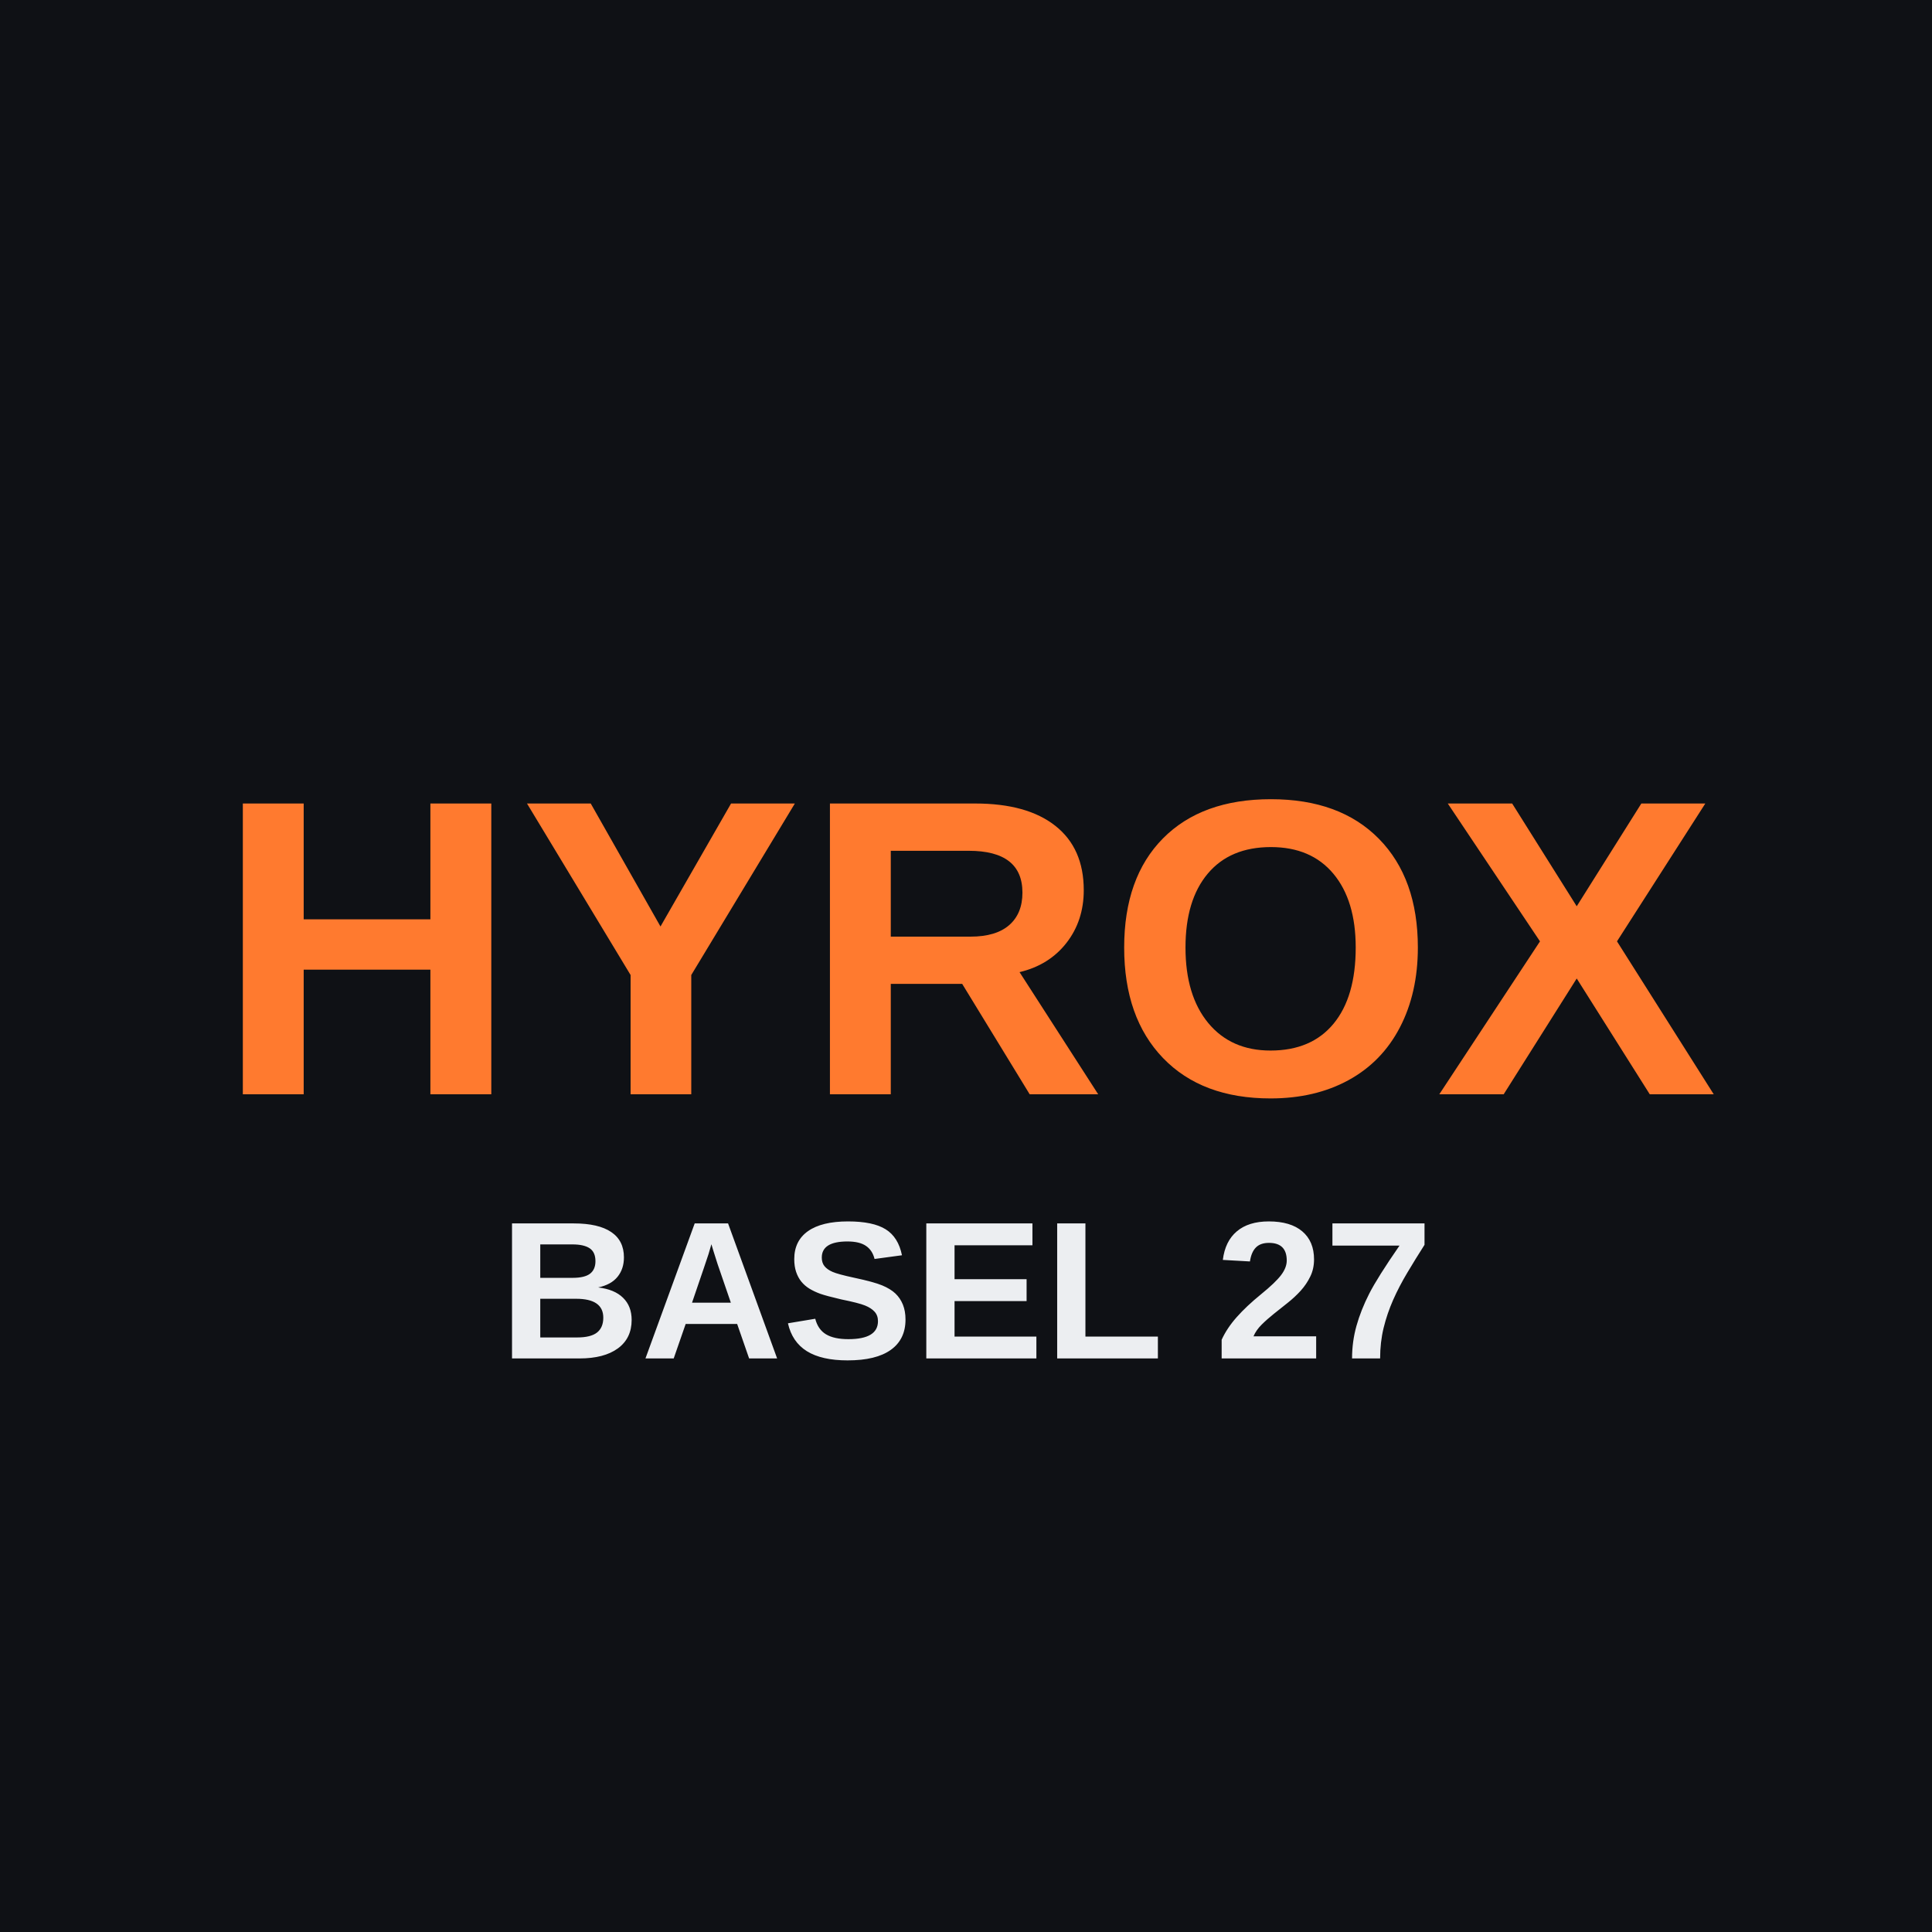
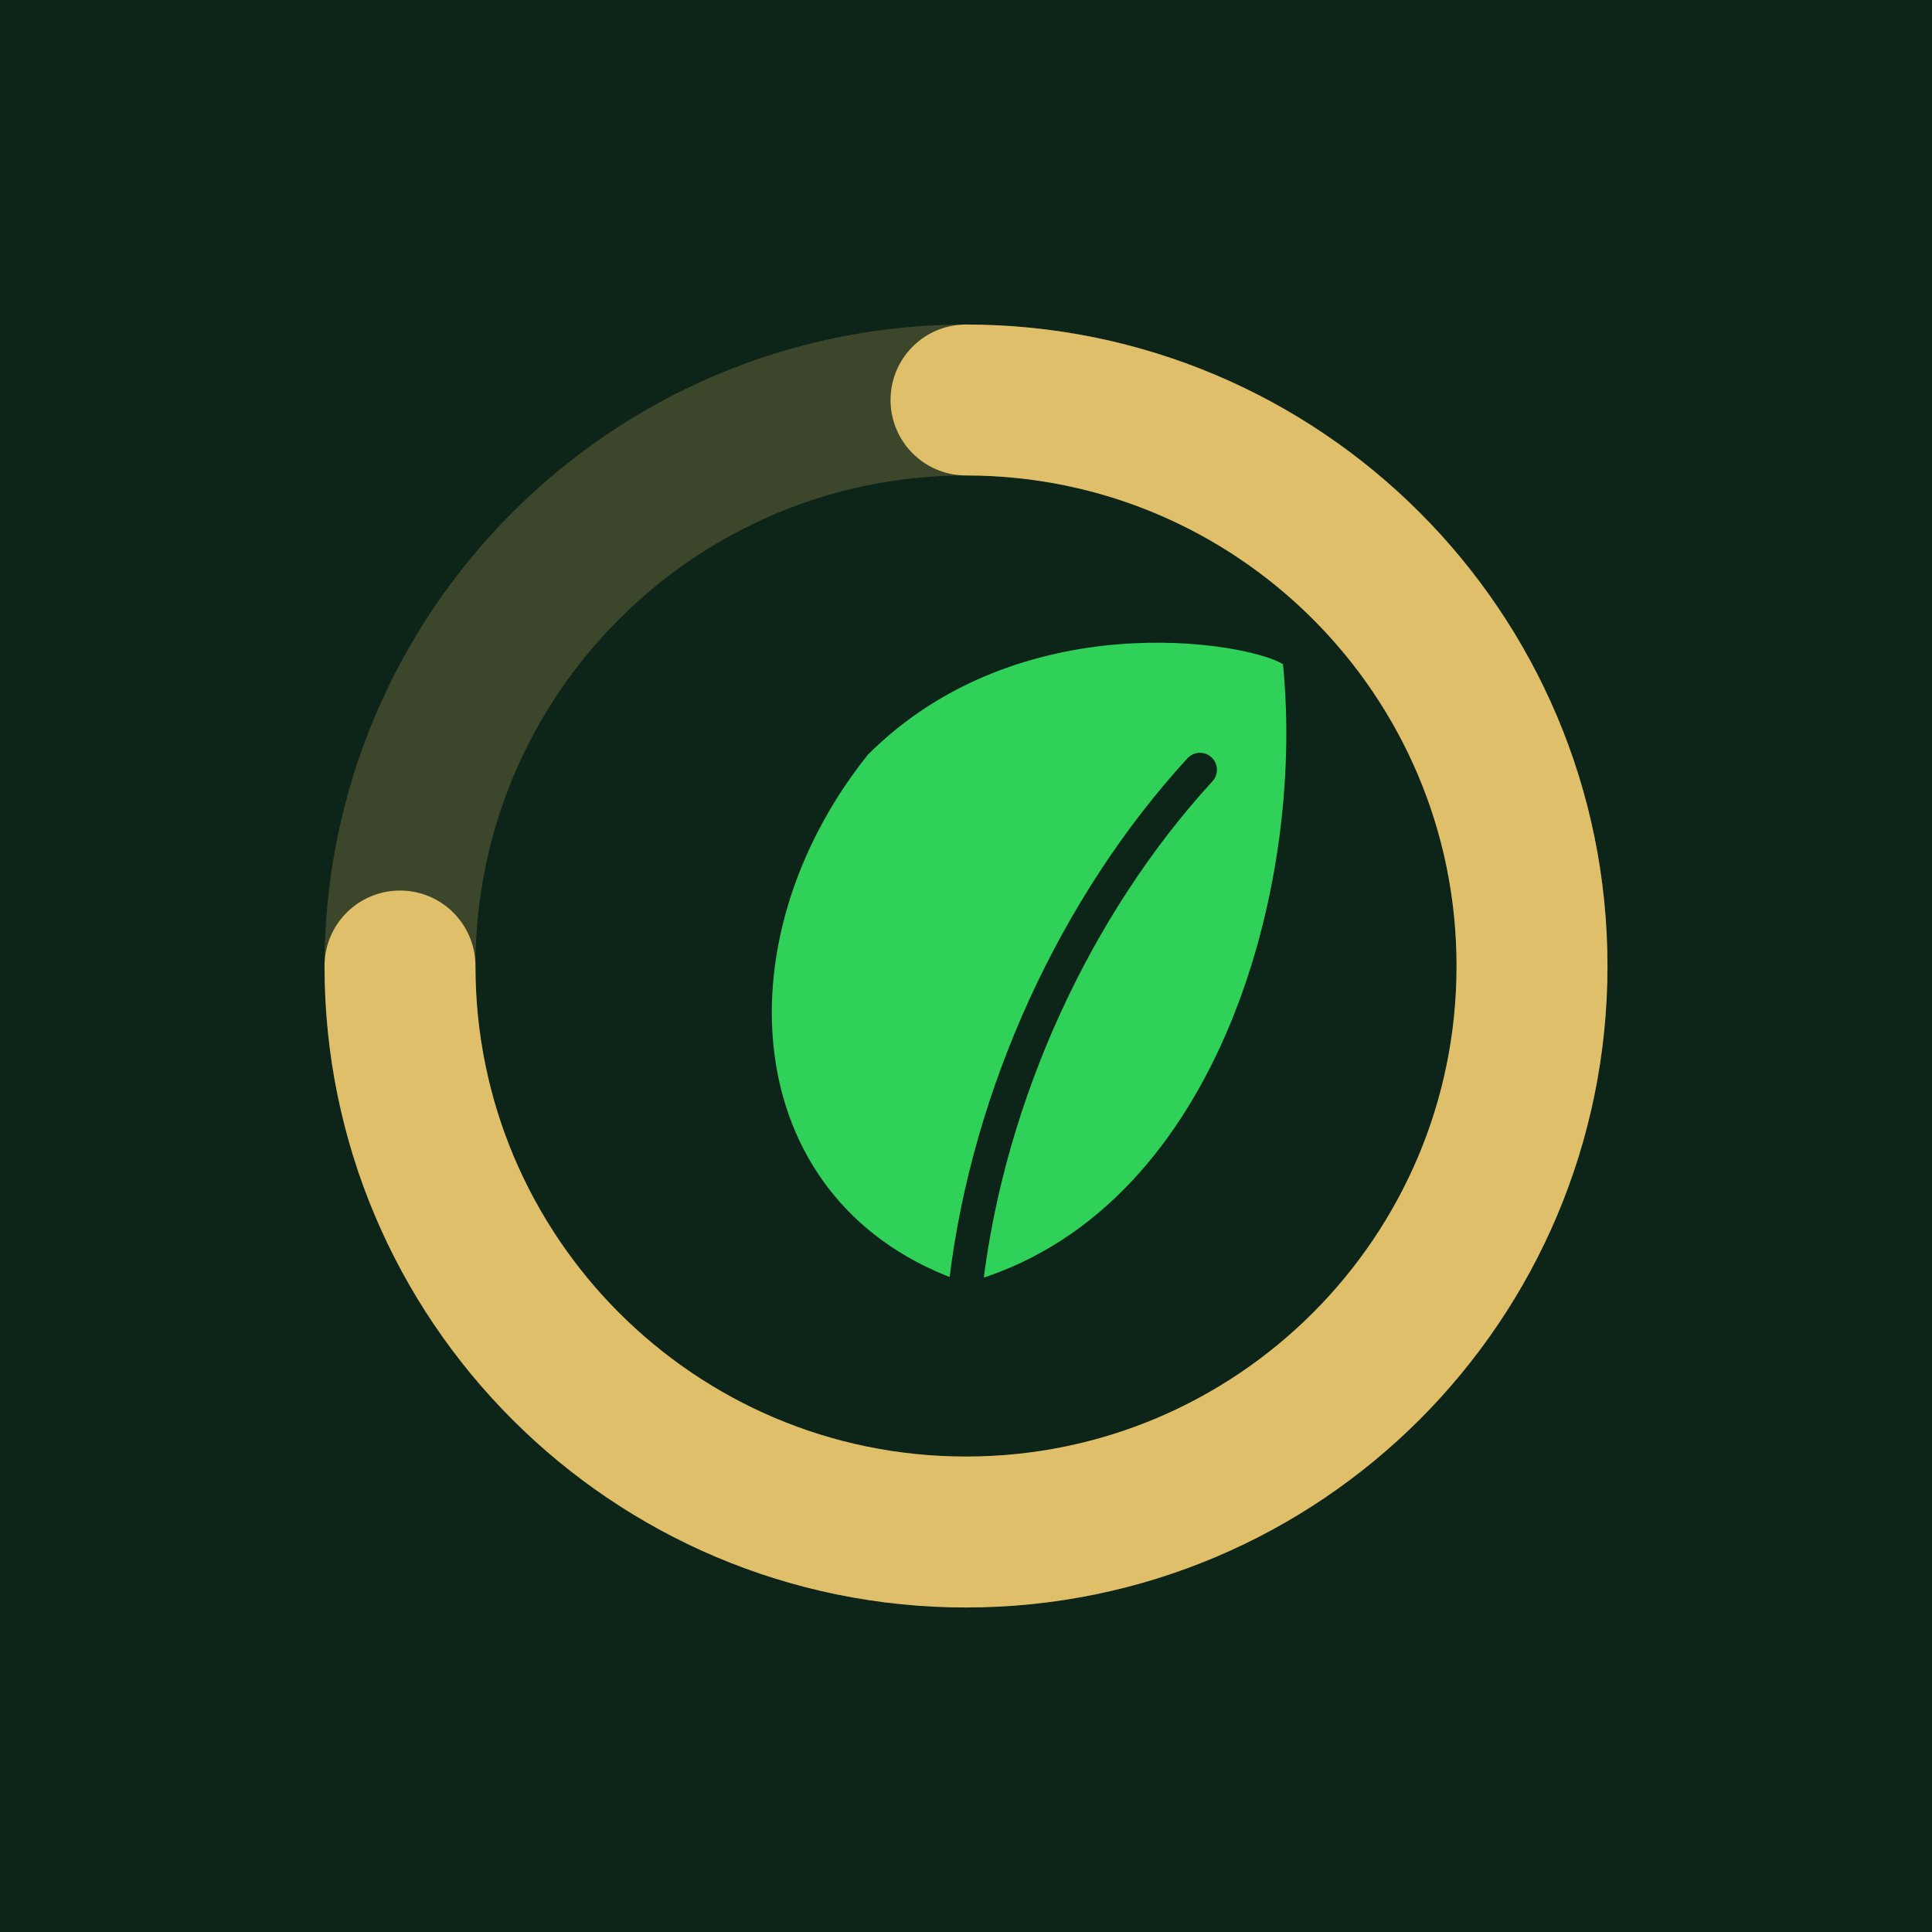
<svg xmlns="http://www.w3.org/2000/svg" viewBox="0 0 512 512">
-   <rect width="512" height="512" fill="#0f1115" />
-   <text x="256" y="290" font-family="Arial Black,Arial,sans-serif" font-weight="900" font-size="112" fill="#ff7a2f" text-anchor="middle">HYROX</text>
-   <text x="256" y="360" font-family="Arial,sans-serif" font-weight="700" font-size="52" fill="#eceef1" text-anchor="middle">BASEL 27</text>
+   <rect width="512" height="512" fill="#0d2418" />
+   <circle cx="256" cy="256" r="150" fill="none" stroke="#e0bf6a" stroke-opacity=".22" stroke-width="40" />
+   <path d="M256 106A150 150 0 1 1 106 256" fill="none" stroke="#e0bf6a" stroke-width="40" stroke-linecap="round" />
+   <path d="M256 340C196 320 190 250 230 200C270 160 330 170 340 176C346 236 322 322 256 340Z" fill="#30d158" />
+   <path d="M256 340C262 290 285 240 318 204" fill="none" stroke="#0d2418" stroke-width="9" stroke-linecap="round" />
</svg>
